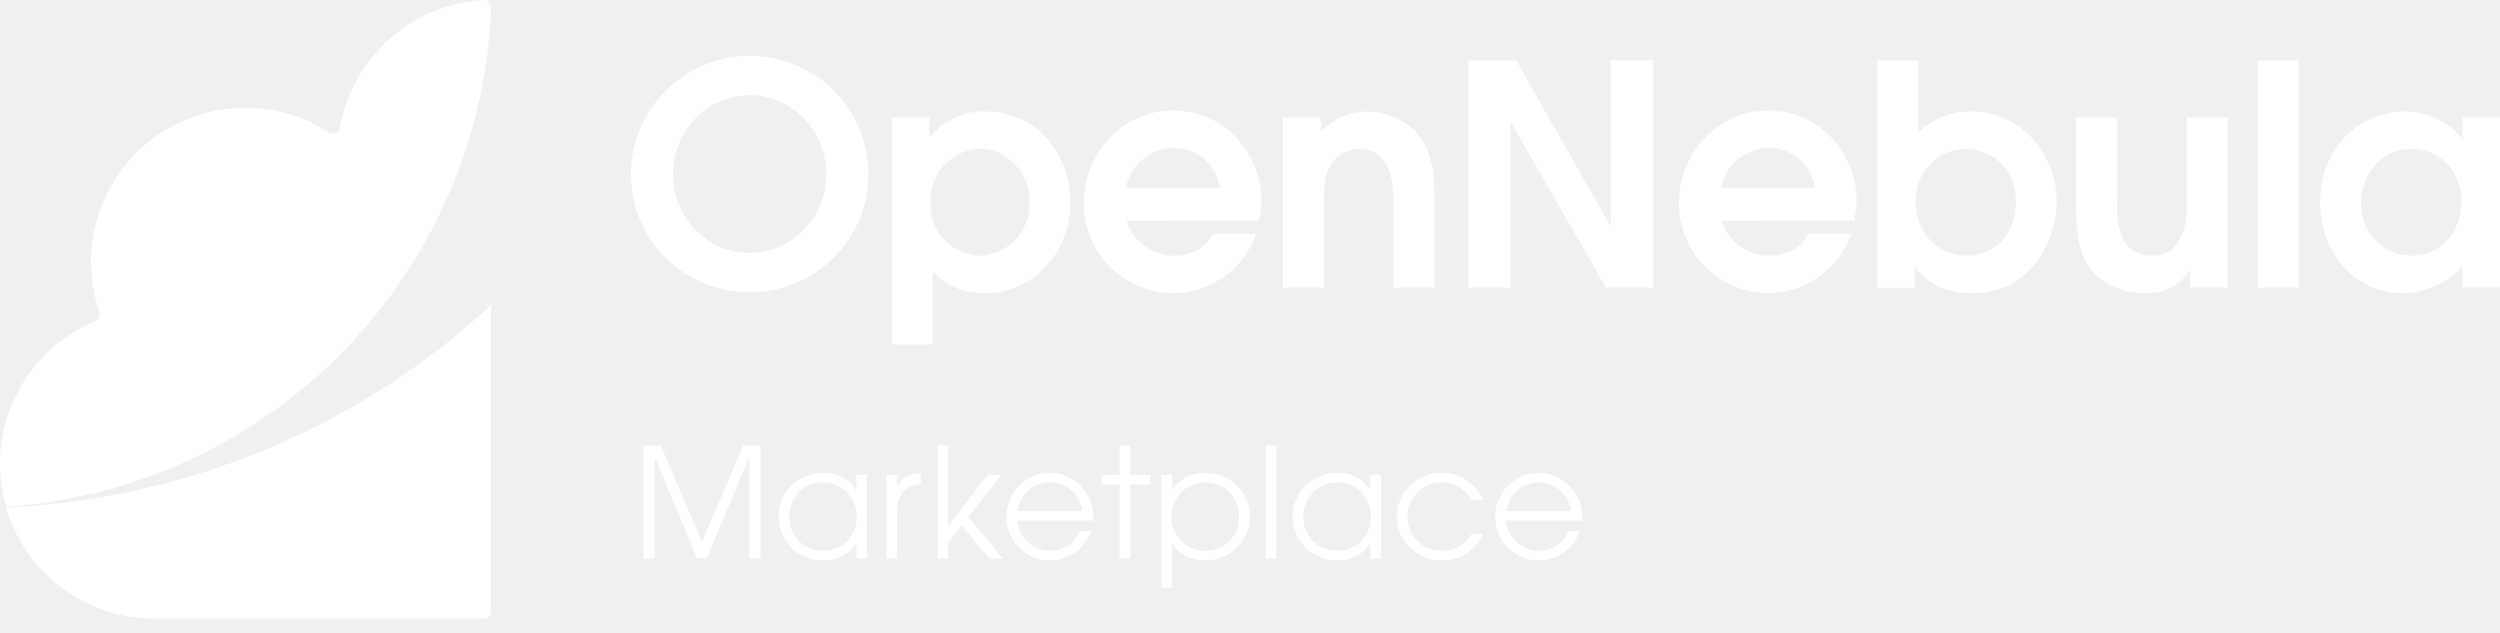
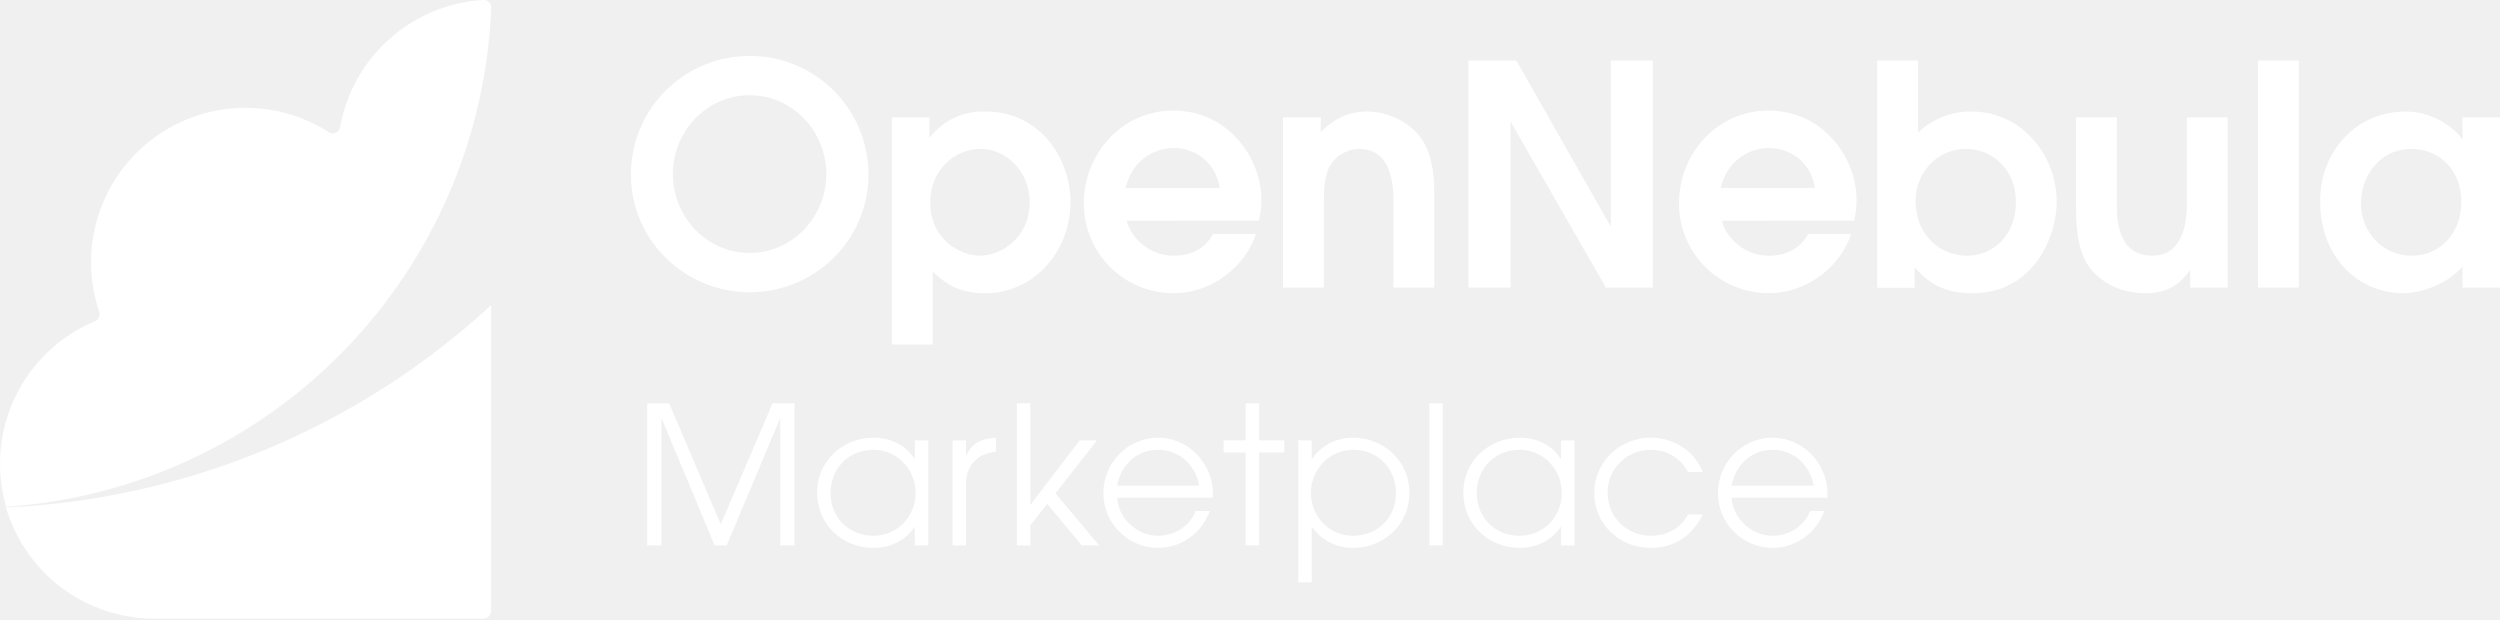
- <svg xmlns="http://www.w3.org/2000/svg" width="162" height="41" viewBox="0 0 162 41" fill="none" version="1.1" id="svg442">
-   <g clip-path="url(#clip0_92_3939)" id="g435">
-     <path d="M48.575 3.625C49.587 3.621 50.59 3.818 51.525 4.204C52.461 4.589 53.311 5.156 54.026 5.871C54.742 6.586 55.309 7.436 55.696 8.371C56.082 9.306 56.279 10.309 56.276 11.32C56.276 15.539 52.816 18.937 48.581 18.937C44.345 18.937 40.885 15.536 40.885 11.32C40.882 10.31 41.079 9.308 41.465 8.373C41.85 7.439 42.417 6.59 43.131 5.875C43.846 5.16 44.694 4.593 45.629 4.207C46.563 3.82 47.564 3.623 48.575 3.625ZM48.575 16.392C51.379 16.392 53.547 14.019 53.547 11.301C53.547 8.477 51.34 6.17 48.575 6.17C45.811 6.17 43.604 8.477 43.604 11.301C43.604 14.025 45.771 16.392 48.575 16.392Z" fill="white" id="path369" />
-     <path d="M57.795 7.602H60.221V8.895H60.26C60.683 8.354 61.227 7.92 61.849 7.63C62.471 7.34 63.153 7.201 63.839 7.225C67.459 7.225 69.368 10.346 69.368 13.071C69.368 16.331 66.962 19.003 63.839 19.003C61.97 19.003 61.136 18.248 60.44 17.591V22.324H57.795V7.602ZM63.502 16.566C64.914 16.566 66.724 15.373 66.724 13.107C66.724 11.078 65.172 9.646 63.541 9.646C61.91 9.646 60.28 10.979 60.28 13.107C60.28 15.553 62.249 16.57 63.502 16.57V16.566Z" fill="white" id="path371" />
-     <path d="M73.018 14.303C73.138 15.019 74.172 16.57 76.061 16.57C77.234 16.57 78.109 16.073 78.606 15.158H81.389C80.752 17.147 78.645 18.996 76.059 18.996C75.292 19 74.531 18.851 73.821 18.558C73.111 18.265 72.467 17.834 71.925 17.291C71.383 16.747 70.954 16.101 70.664 15.39C70.373 14.679 70.227 13.918 70.233 13.15C70.233 10.028 72.639 7.164 76.033 7.164C79.533 7.164 81.74 10.187 81.74 12.964C81.736 13.413 81.683 13.86 81.582 14.297L73.018 14.303ZM79.044 12.176C78.745 10.412 77.368 9.591 76.059 9.591C75.085 9.591 73.435 10.127 72.938 12.176H79.044Z" fill="white" id="path373" />
-     <path d="M83.138 7.602H85.585V8.556C86.022 8.139 86.937 7.225 88.608 7.225C89.562 7.225 91.013 7.641 91.928 8.755C92.942 9.968 92.942 11.817 92.942 12.673V18.638H90.298V13.19C90.298 12.275 90.298 9.65 88.07 9.65C87.593 9.65 86.738 9.889 86.261 10.624C85.784 11.301 85.784 12.454 85.784 13.393V18.638H83.138V7.602Z" fill="white" id="path375" />
-     <path d="M95.156 3.924H98.257L104.343 14.621H104.384V3.924H107.107V18.638H104.064L97.92 7.94H97.881V18.638H95.156V3.924Z" fill="white" id="path377" />
-     <path d="M111.583 14.303C111.702 15.019 112.737 16.57 114.626 16.57C115.799 16.57 116.674 16.073 117.172 15.158H119.956C119.319 17.147 117.211 18.996 114.626 18.996C113.858 19 113.097 18.851 112.388 18.558C111.678 18.265 111.033 17.834 110.491 17.291C109.949 16.747 109.52 16.101 109.23 15.39C108.939 14.679 108.793 13.918 108.799 13.15C108.799 10.028 111.205 7.164 114.6 7.164C118.1 7.164 120.306 10.187 120.306 12.964C120.303 13.413 120.249 13.86 120.147 14.297L111.583 14.303ZM117.609 12.176C117.31 10.405 115.938 9.591 114.626 9.591C113.652 9.591 112.001 10.127 111.504 12.176H117.609Z" fill="white" id="path379" />
-     <path d="M121.642 3.924H124.286V8.595C125.21 7.707 126.445 7.215 127.727 7.224C131.087 7.224 133.275 10.147 133.275 13.071C133.275 15.278 131.825 19.003 127.786 19.003C125.659 19.003 124.724 18.049 124.067 17.313V18.644H121.642V3.924ZM127.449 16.57C129.178 16.57 130.63 15.238 130.63 13.091C130.63 10.943 129.079 9.65 127.409 9.65C125.38 9.65 124.128 11.364 124.128 12.971C124.128 15.421 125.897 16.57 127.449 16.57Z" fill="white" id="path381" />
-     <path d="M144.353 7.602V18.638H141.927V17.531H141.887C141.45 18.127 140.734 19.002 139.044 19.002C137.035 19.002 135.901 18.008 135.345 17.251C134.529 16.078 134.529 14.289 134.529 13.374V7.602H137.175V13.229C137.175 14.124 137.175 16.57 139.482 16.57C141.152 16.57 141.708 15 141.708 13.249V7.602H144.353Z" fill="white" id="path383" />
-     <path d="M146.319 3.924H148.965V18.638H146.319V3.924Z" fill="white" id="path385" />
-     <path d="M162 18.638H159.573V17.267C158.738 18.262 157.108 18.998 155.716 18.998C152.872 18.998 150.347 16.73 150.347 13.051C150.347 9.671 152.812 7.226 155.874 7.226C158.115 7.226 159.454 8.835 159.533 8.995H159.573V7.602H162V18.638ZM156.272 9.65C154.105 9.65 152.991 11.519 152.991 13.17C152.991 15.039 154.383 16.57 156.272 16.57C158.102 16.57 159.494 15.138 159.494 13.091C159.495 10.807 157.847 9.65 156.276 9.65H156.272Z" fill="white" id="path387" />
-     <path d="M10 40.09H31.323C31.448 40.09 31.568 40.042 31.66 39.957C31.711 39.911 31.753 39.855 31.781 39.791C31.809 39.728 31.824 39.659 31.823 39.59V19.774C23.219 27.714 12.084 32.358 0.387 32.884C0.996 34.962 2.262 36.787 3.995 38.086C5.727 39.385 7.834 40.089 10 40.09Z" fill="white" id="path389" />
-     <path d="M31.835 39.59H31.838L31.835 39.587V39.59Z" fill="white" id="path391" />
-     <path d="M31.334 2.66146e-07H31.297C29.054 0.137 26.922 1.024 25.243 2.518C23.564 4.012 22.435 6.026 22.038 8.239C22.017 8.353 21.956 8.457 21.866 8.531C21.776 8.606 21.663 8.646 21.546 8.646C21.462 8.641 21.38 8.615 21.309 8.569L21.281 8.55C19.534 7.438 17.485 6.896 15.417 6.998C13.349 7.1 11.364 7.841 9.734 9.118C8.105 10.395 6.912 12.147 6.319 14.13C5.727 16.114 5.764 18.233 6.426 20.195C6.444 20.247 6.452 20.301 6.452 20.356C6.452 20.457 6.422 20.555 6.365 20.638C6.309 20.721 6.229 20.786 6.135 20.823C3.871 21.773 2.036 23.522 0.977 25.737C-0.081 27.953 -0.288 30.48 0.396 32.838C8.707 32.277 16.517 28.661 22.321 22.686C28.125 16.71 31.513 8.799 31.832 0.475C31.826 0.347 31.771 0.226 31.678 0.138C31.586 0.049 31.462 -0 31.334 2.66146e-07Z" fill="white" id="path393" />
-     <path d="m 49.289,36.188 h -0.732 v -6.521 h -0.02 l -2.741,6.521 h -0.623 l -2.722,-6.521 h -0.019 v 6.521 h -0.733 V 28.866 h 1.128 l 2.662,6.234 2.672,-6.234 h 1.128 z" fill="#ffffff" id="path413" />
-     <path d="m 56.185,36.188 h -0.692 v -0.95 h -0.02 c -0.475,0.713 -1.267,1.079 -2.108,1.079 -1.623,0 -2.909,-1.217 -2.909,-2.85 0,-1.623 1.316,-2.83 2.909,-2.83 0.851,0 1.643,0.356 2.108,1.089 h 0.02 v -0.95 h 0.692 z m -0.653,-2.701 c 0,-1.207 -0.94,-2.227 -2.167,-2.227 -1.286,0 -2.216,0.96 -2.216,2.236 0,1.267 0.95,2.197 2.216,2.197 1.227,0 2.167,-0.999 2.167,-2.207 z" fill="#ffffff" id="path415" />
-     <path d="m 59.674,31.369 c -0.949,0.079 -1.543,0.683 -1.543,1.653 v 3.167 h -0.693 v -5.413 h 0.693 v 0.782 h 0.02 c 0.296,-0.693 0.821,-0.871 1.523,-0.92 z" fill="#ffffff" id="path417" />
-     <path d="m 64.989,36.188 h -0.891 l -1.781,-2.137 -0.871,1.108 v 1.029 h -0.692 V 28.866 h 0.692 v 5.215 h 0.02 l 2.524,-3.305 h 0.89 l -2.137,2.731 z" fill="#ffffff" id="path419" />
-     <path d="m 70.861,33.536 c 0,0.069 -0.01,0.129 -0.01,0.198 h -4.927 c 0.049,1.069 1.039,1.959 2.097,1.959 0.832,0 1.643,-0.475 1.94,-1.276 h 0.732 c -0.396,1.128 -1.464,1.9 -2.662,1.9 -1.563,0 -2.82,-1.276 -2.82,-2.83 0,-1.544 1.257,-2.85 2.81,-2.85 1.584,0 2.84,1.336 2.84,2.899 z m -0.712,-0.425 c -0.178,-1.059 -1.029,-1.85 -2.118,-1.85 -1.078,0 -1.939,0.792 -2.107,1.85 z" fill="#ffffff" id="path421" />
-     <path d="m 74.536,31.399 h -1.296 v 4.789 h -0.693 v -4.789 h -1.138 v -0.623 h 1.138 V 28.866 h 0.693 v 1.91 h 1.296 z" fill="#ffffff" id="path423" />
-     <path d="m 80.987,33.467 c 0,1.633 -1.287,2.85 -2.91,2.85 -0.841,0 -1.632,-0.386 -2.107,-1.079 h -0.02 v 2.85 h -0.693 v -7.313 h 0.693 v 0.95 h 0.02 c 0.494,-0.703 1.256,-1.089 2.107,-1.089 1.594,0 2.91,1.207 2.91,2.83 z m -0.693,0.03 c 0,-1.276 -0.93,-2.236 -2.217,-2.236 -1.227,0 -2.167,1.019 -2.167,2.227 0,1.207 0.94,2.207 2.167,2.207 1.267,0 2.217,-0.93 2.217,-2.197 z" fill="#ffffff" id="path425" />
-     <path d="m 82.705,36.188 h -0.693 V 28.866 h 0.693 z" fill="#ffffff" id="path427" />
-     <path d="m 89.495,36.188 h -0.693 v -0.95 h -0.02 c -0.475,0.713 -1.266,1.079 -2.107,1.079 -1.623,0 -2.909,-1.217 -2.909,-2.85 0,-1.623 1.316,-2.83 2.909,-2.83 0.851,0 1.642,0.356 2.107,1.089 h 0.02 v -0.95 h 0.693 z m -0.653,-2.701 c 0,-1.207 -0.94,-2.227 -2.167,-2.227 -1.287,0 -2.217,0.96 -2.217,2.236 0,1.267 0.95,2.197 2.217,2.197 1.227,0 2.167,-0.999 2.167,-2.207 z" fill="#ffffff" id="path429" />
-     <path d="m 96.111,34.595 c -0.554,1.089 -1.435,1.722 -2.691,1.722 -1.594,0 -2.91,-1.217 -2.91,-2.83 0,-1.593 1.326,-2.85 2.91,-2.85 1.177,0 2.246,0.663 2.691,1.771 h -0.762 c -0.376,-0.713 -1.098,-1.148 -1.91,-1.148 -1.236,0 -2.236,0.96 -2.236,2.207 0,1.257 0.98,2.226 2.236,2.226 0.802,0 1.534,-0.376 1.91,-1.098 z" fill="#ffffff" id="path431" />
-     <path d="m 102.538,33.536 c 0,0.069 -0.01,0.129 -0.01,0.198 h -4.928 c 0.05,1.069 1.039,1.959 2.098,1.959 0.831,0 1.642,-0.475 1.939,-1.276 h 0.733 c -0.396,1.128 -1.465,1.9 -2.662,1.9 -1.564,0 -2.82,-1.276 -2.82,-2.83 0,-1.544 1.256,-2.85 2.81,-2.85 1.583,0 2.84,1.336 2.84,2.899 z m -0.713,-0.425 c -0.178,-1.059 -1.029,-1.85 -2.117,-1.85 -1.079,0 -1.94,0.792 -2.108,1.85 z" fill="#ffffff" id="path433" />
+ <svg xmlns="http://www.w3.org/2000/svg" width="573" height="142" viewBox="0 0 573 142" fill="none">
+   <g clip-path="url(#clip0_490_5326)">
+     <mask id="mask0_490_5326" style="mask-type:luminance" maskUnits="userSpaceOnUse" x="0" y="0" width="573" height="142">
+       <path d="M573 0H0V142H573V0Z" fill="white" />
+     </mask>
+     <g mask="url(#mask0_490_5326)">
+       <path d="M171.813 12.82C175.391 12.808 178.937 13.504 182.246 14.868C185.555 16.232 188.562 18.236 191.093 20.765C193.625 23.295 195.631 26.301 196.997 29.609C198.363 32.916 199.061 36.462 199.052 40.041C199.052 54.961 186.812 66.982 171.831 66.982C156.85 66.982 144.61 54.952 144.61 40.041C144.601 36.465 145.298 32.923 146.662 29.617C148.025 26.312 150.029 23.308 152.556 20.779C155.084 18.25 158.086 16.244 161.39 14.879C164.695 13.513 168.237 12.813 171.813 12.82ZM171.813 57.978C181.73 57.978 189.396 49.585 189.396 39.971C189.396 29.983 181.59 21.824 171.813 21.824C162.035 21.824 154.23 29.983 154.23 39.971C154.23 49.609 161.895 57.978 171.813 57.978Z" fill="white" />
+       <path d="M204.423 26.887H213.003V31.461H213.143C214.637 29.548 216.563 28.015 218.763 26.988C220.963 25.961 223.375 25.47 225.802 25.554C238.606 25.554 245.357 36.595 245.357 46.233C245.357 57.764 236.848 67.215 225.802 67.215C219.19 67.215 216.239 64.543 213.777 62.221V78.96H204.423V26.887ZM224.608 58.593C229.602 58.593 236.004 54.374 236.004 46.359C236.004 39.183 230.516 34.119 224.748 34.119C218.98 34.119 213.212 38.833 213.212 46.359C213.212 55.013 220.179 58.607 224.608 58.607V58.593Z" fill="white" />
+       <path d="M258.268 50.593C258.693 53.124 262.348 58.608 269.03 58.608C273.18 58.608 276.276 56.85 278.034 53.614H287.877C285.624 60.65 278.169 67.192 269.025 67.192C266.309 67.204 263.618 66.677 261.108 65.641C258.597 64.606 256.317 63.082 254.4 61.158C252.483 59.235 250.967 56.95 249.94 54.435C248.912 51.921 248.395 49.228 248.416 46.513C248.416 35.471 256.926 25.339 268.932 25.339C281.311 25.339 289.117 36.031 289.117 45.855C289.103 47.442 288.915 49.023 288.557 50.569L258.268 50.593ZM279.582 43.067C278.523 36.828 273.655 33.923 269.025 33.923C265.58 33.923 259.742 35.821 257.984 43.067H279.582Z" fill="white" />
+       <path d="M294.063 26.887H302.717V30.263C304.265 28.79 307.501 25.554 313.409 25.554C316.785 25.554 321.918 27.027 325.154 30.967C328.74 35.257 328.74 41.798 328.74 44.825V65.923H319.387V46.652C319.387 43.416 319.387 34.133 311.507 34.133C309.819 34.133 306.797 34.977 305.109 37.579C303.422 39.971 303.422 44.051 303.422 47.37V65.923H294.063V26.887Z" fill="white" />
+       <path d="M336.569 13.878H347.54L369.063 51.716H369.208V13.878H378.841V65.923H368.079L346.347 28.085H346.207V65.923H336.569V13.878Z" fill="white" />
+       <path d="M394.675 50.593C395.095 53.124 398.755 58.608 405.436 58.608C409.586 58.608 412.682 56.85 414.44 53.614H424.288C422.036 60.65 414.58 67.192 405.436 67.192C402.721 67.204 400.029 66.677 397.519 65.641C395.008 64.606 392.728 63.082 390.811 61.158C388.894 59.235 387.378 56.95 386.351 54.435C385.323 51.921 384.806 49.228 384.827 46.513C384.827 35.471 393.337 25.339 405.343 25.339C417.723 25.339 425.528 36.031 425.528 45.855C425.515 47.443 425.326 49.024 424.964 50.569L394.675 50.593ZM415.988 43.067C414.93 36.805 410.076 33.923 405.436 33.923C401.991 33.923 396.153 35.821 394.395 43.067H415.988Z" fill="white" />
+       <path d="M430.251 13.878H439.605V30.403C442.873 27.261 447.241 25.52 451.774 25.554C463.66 25.554 471.4 35.891 471.4 46.233C471.4 54.038 466.271 67.215 451.984 67.215C444.459 67.215 441.153 63.839 438.831 61.237V65.946H430.251V13.878ZM450.791 58.607C456.908 58.607 462.042 53.898 462.042 46.303C462.042 38.707 456.558 34.133 450.651 34.133C443.475 34.133 439.045 40.194 439.045 45.878C439.045 54.546 445.303 58.607 450.791 58.607Z" fill="white" />
+       <path d="M510.58 26.887V65.923H502.001V62.007H501.861C500.313 64.114 497.781 67.21 491.804 67.21C484.698 67.21 480.688 63.694 478.72 61.018C475.834 56.868 475.834 50.541 475.834 47.305V26.887H485.192V46.792C485.192 49.958 485.192 58.608 493.352 58.608C499.259 58.608 501.227 53.054 501.227 46.862V26.887H510.58Z" fill="white" />
+       <path d="M517.537 13.878H526.895V65.923H517.537V13.878Z" fill="white" />
+       <path d="M573 65.923H564.416V61.074C561.464 64.594 555.697 67.196 550.773 67.196C540.715 67.196 531.782 59.176 531.782 46.163C531.782 34.208 540.501 25.558 551.332 25.558C559.259 25.558 563.996 31.252 564.276 31.816H564.416V26.887H573V65.923ZM552.741 34.133C545.075 34.133 541.135 40.745 541.135 46.582C541.135 53.194 546.059 58.608 552.741 58.608C559.212 58.608 564.136 53.544 564.136 46.303C564.141 38.227 558.312 34.133 552.755 34.133H552.741Z" fill="white" />
+       <path d="M35.371 141.8H110.791C111.232 141.798 111.657 141.63 111.981 141.33C112.164 141.167 112.311 140.967 112.411 140.743C112.511 140.519 112.562 140.275 112.561 140.03V69.94C82.126 98.026 42.743 114.45 1.371 116.31C3.524 123.661 8.001 130.117 14.13 134.712C20.259 139.307 27.71 141.794 35.371 141.8Z" fill="white" />
+       <path d="M112.601 140.03H112.611L112.601 140.02V140.03Z" fill="white" />
+       <path d="M110.83 9.41368e-07H110.7C102.766 0.485 95.224 3.621 89.285 8.905C83.346 14.189 79.354 21.315 77.95 29.14C77.875 29.546 77.66 29.913 77.342 30.176C77.024 30.439 76.623 30.582 76.21 30.58C75.912 30.565 75.622 30.471 75.37 30.31L75.27 30.24C69.091 26.31 61.845 24.393 54.531 24.753C47.217 25.113 40.194 27.732 34.431 32.251C28.668 36.769 24.447 42.963 22.352 49.98C20.256 56.997 20.389 64.491 22.73 71.43C22.791 71.614 22.822 71.806 22.82 72C22.821 72.356 22.715 72.703 22.515 72.998C22.315 73.292 22.031 73.519 21.7 73.65C13.693 77.011 7.2 83.198 3.457 91.034C-0.286 98.87 -1.018 107.809 1.4 116.15C30.797 114.166 58.421 101.375 78.95 80.24C99.479 59.106 111.462 31.122 112.59 1.68C112.57 1.227 112.375 0.8 112.047 0.487C111.72 0.174 111.284 -0 110.83 9.41368e-07Z" fill="white" />
+       <path d="M182.092 125H178.836V96.004H178.748L166.56 125H163.788L151.688 96.004H151.6V125H148.344V92.44H153.36L165.196 120.16L177.076 92.44H182.092V125Z" fill="white" />
+       <path d="M212.757 125H209.677V120.776H209.589C207.477 123.944 203.957 125.572 200.217 125.572C193.001 125.572 187.281 120.16 187.281 112.9C187.281 105.684 193.133 100.316 200.217 100.316C204.001 100.316 207.521 101.9 209.589 105.156H209.677V100.932H212.757V125ZM209.853 112.988C209.853 107.62 205.673 103.088 200.217 103.088C194.497 103.088 190.361 107.356 190.361 113.032C190.361 118.664 194.585 122.8 200.217 122.8C205.673 122.8 209.853 118.356 209.853 112.988Z" fill="white" />
+       <path d="M228.272 103.572C224.048 103.924 221.409 106.608 221.409 110.92V125H218.328V100.932H221.409V104.408H221.496C222.816 101.328 225.148 100.536 228.272 100.316V103.572Z" fill="white" />
+       <path d="M251.904 125H247.944L240.024 115.496L236.152 120.424V125H233.072V92.44H236.152V115.628H236.24L247.46 100.932H251.42L241.916 113.076L251.904 125Z" fill="white" />
+       <path d="M278.014 113.208C278.014 113.516 277.971 113.78 277.971 114.088H256.059C256.279 118.84 260.678 122.8 265.386 122.8C269.082 122.8 272.69 120.688 274.01 117.124H277.266C275.506 122.14 270.755 125.572 265.431 125.572C258.479 125.572 252.891 119.896 252.891 112.988C252.891 106.124 258.478 100.316 265.386 100.316C272.426 100.316 278.014 106.256 278.014 113.208ZM274.846 111.316C274.054 106.608 270.271 103.088 265.431 103.088C260.635 103.088 256.807 106.608 256.059 111.316H274.846Z" fill="white" />
+       <path d="M294.356 103.704H288.592V125H285.512V103.704H280.452V100.932H285.512V92.44H288.592V100.932H294.356V103.704Z" fill="white" />
+       <path d="M323.038 112.9C323.038 120.16 317.318 125.572 310.102 125.572C306.362 125.572 302.842 123.856 300.73 120.776H300.642V133.448H297.562V100.932H300.642V105.156H300.73C302.93 102.032 306.318 100.316 310.102 100.316C317.186 100.316 323.038 105.684 323.038 112.9ZM319.958 113.032C319.958 107.356 315.822 103.088 310.102 103.088C304.646 103.088 300.466 107.62 300.466 112.988C300.466 118.356 304.646 122.8 310.102 122.8C315.734 122.8 319.958 118.664 319.958 113.032Z" fill="white" />
+       <path d="M330.678 125H327.598V92.44H330.678V125Z" fill="white" />
+       <path d="M360.871 125H357.791V120.776H357.703C355.591 123.944 352.071 125.572 348.331 125.572C341.115 125.572 335.395 120.16 335.395 112.9C335.395 105.684 341.247 100.316 348.331 100.316C352.115 100.316 355.635 101.9 357.703 105.156H357.791V100.932H360.871V125ZM357.967 112.988C357.967 107.62 353.787 103.088 348.331 103.088C342.611 103.088 338.475 107.356 338.475 113.032C338.475 118.664 342.699 122.8 348.331 122.8C353.787 122.8 357.967 118.356 357.967 112.988Z" fill="white" />
+       <path d="M390.29 117.916C387.826 122.756 383.91 125.572 378.322 125.572C371.238 125.572 365.386 120.16 365.386 112.988C365.386 105.904 371.282 100.316 378.322 100.316C383.558 100.316 388.31 103.264 390.29 108.192H386.902C385.23 105.024 382.018 103.088 378.41 103.088C372.91 103.088 368.466 107.356 368.466 112.9C368.466 118.488 372.822 122.8 378.41 122.8C381.974 122.8 385.23 121.128 386.902 117.916H390.29Z" fill="white" />
+       <path d="M418.866 113.208C418.866 113.516 418.822 113.78 418.822 114.088H396.91C397.13 118.84 401.53 122.8 406.238 122.8C409.934 122.8 413.542 120.688 414.862 117.124H418.118C416.358 122.14 411.606 125.572 406.282 125.572C399.33 125.572 393.742 119.896 393.742 112.988C393.742 106.124 399.33 100.316 406.238 100.316C413.278 100.316 418.866 106.256 418.866 113.208ZM415.698 111.316C414.906 106.608 411.122 103.088 406.282 103.088C401.486 103.088 397.658 106.608 396.91 111.316H415.698Z" fill="white" />
+     </g>
  </g>
-   <defs id="defs440">
-     <clipPath id="clip0_92_3939">
-       <rect width="162" height="40.147" fill="white" id="rect437" />
+   <defs>
+     <clipPath id="clip0_490_5326">
+       <rect width="573" height="142" fill="white" />
    </clipPath>
  </defs>
</svg>
